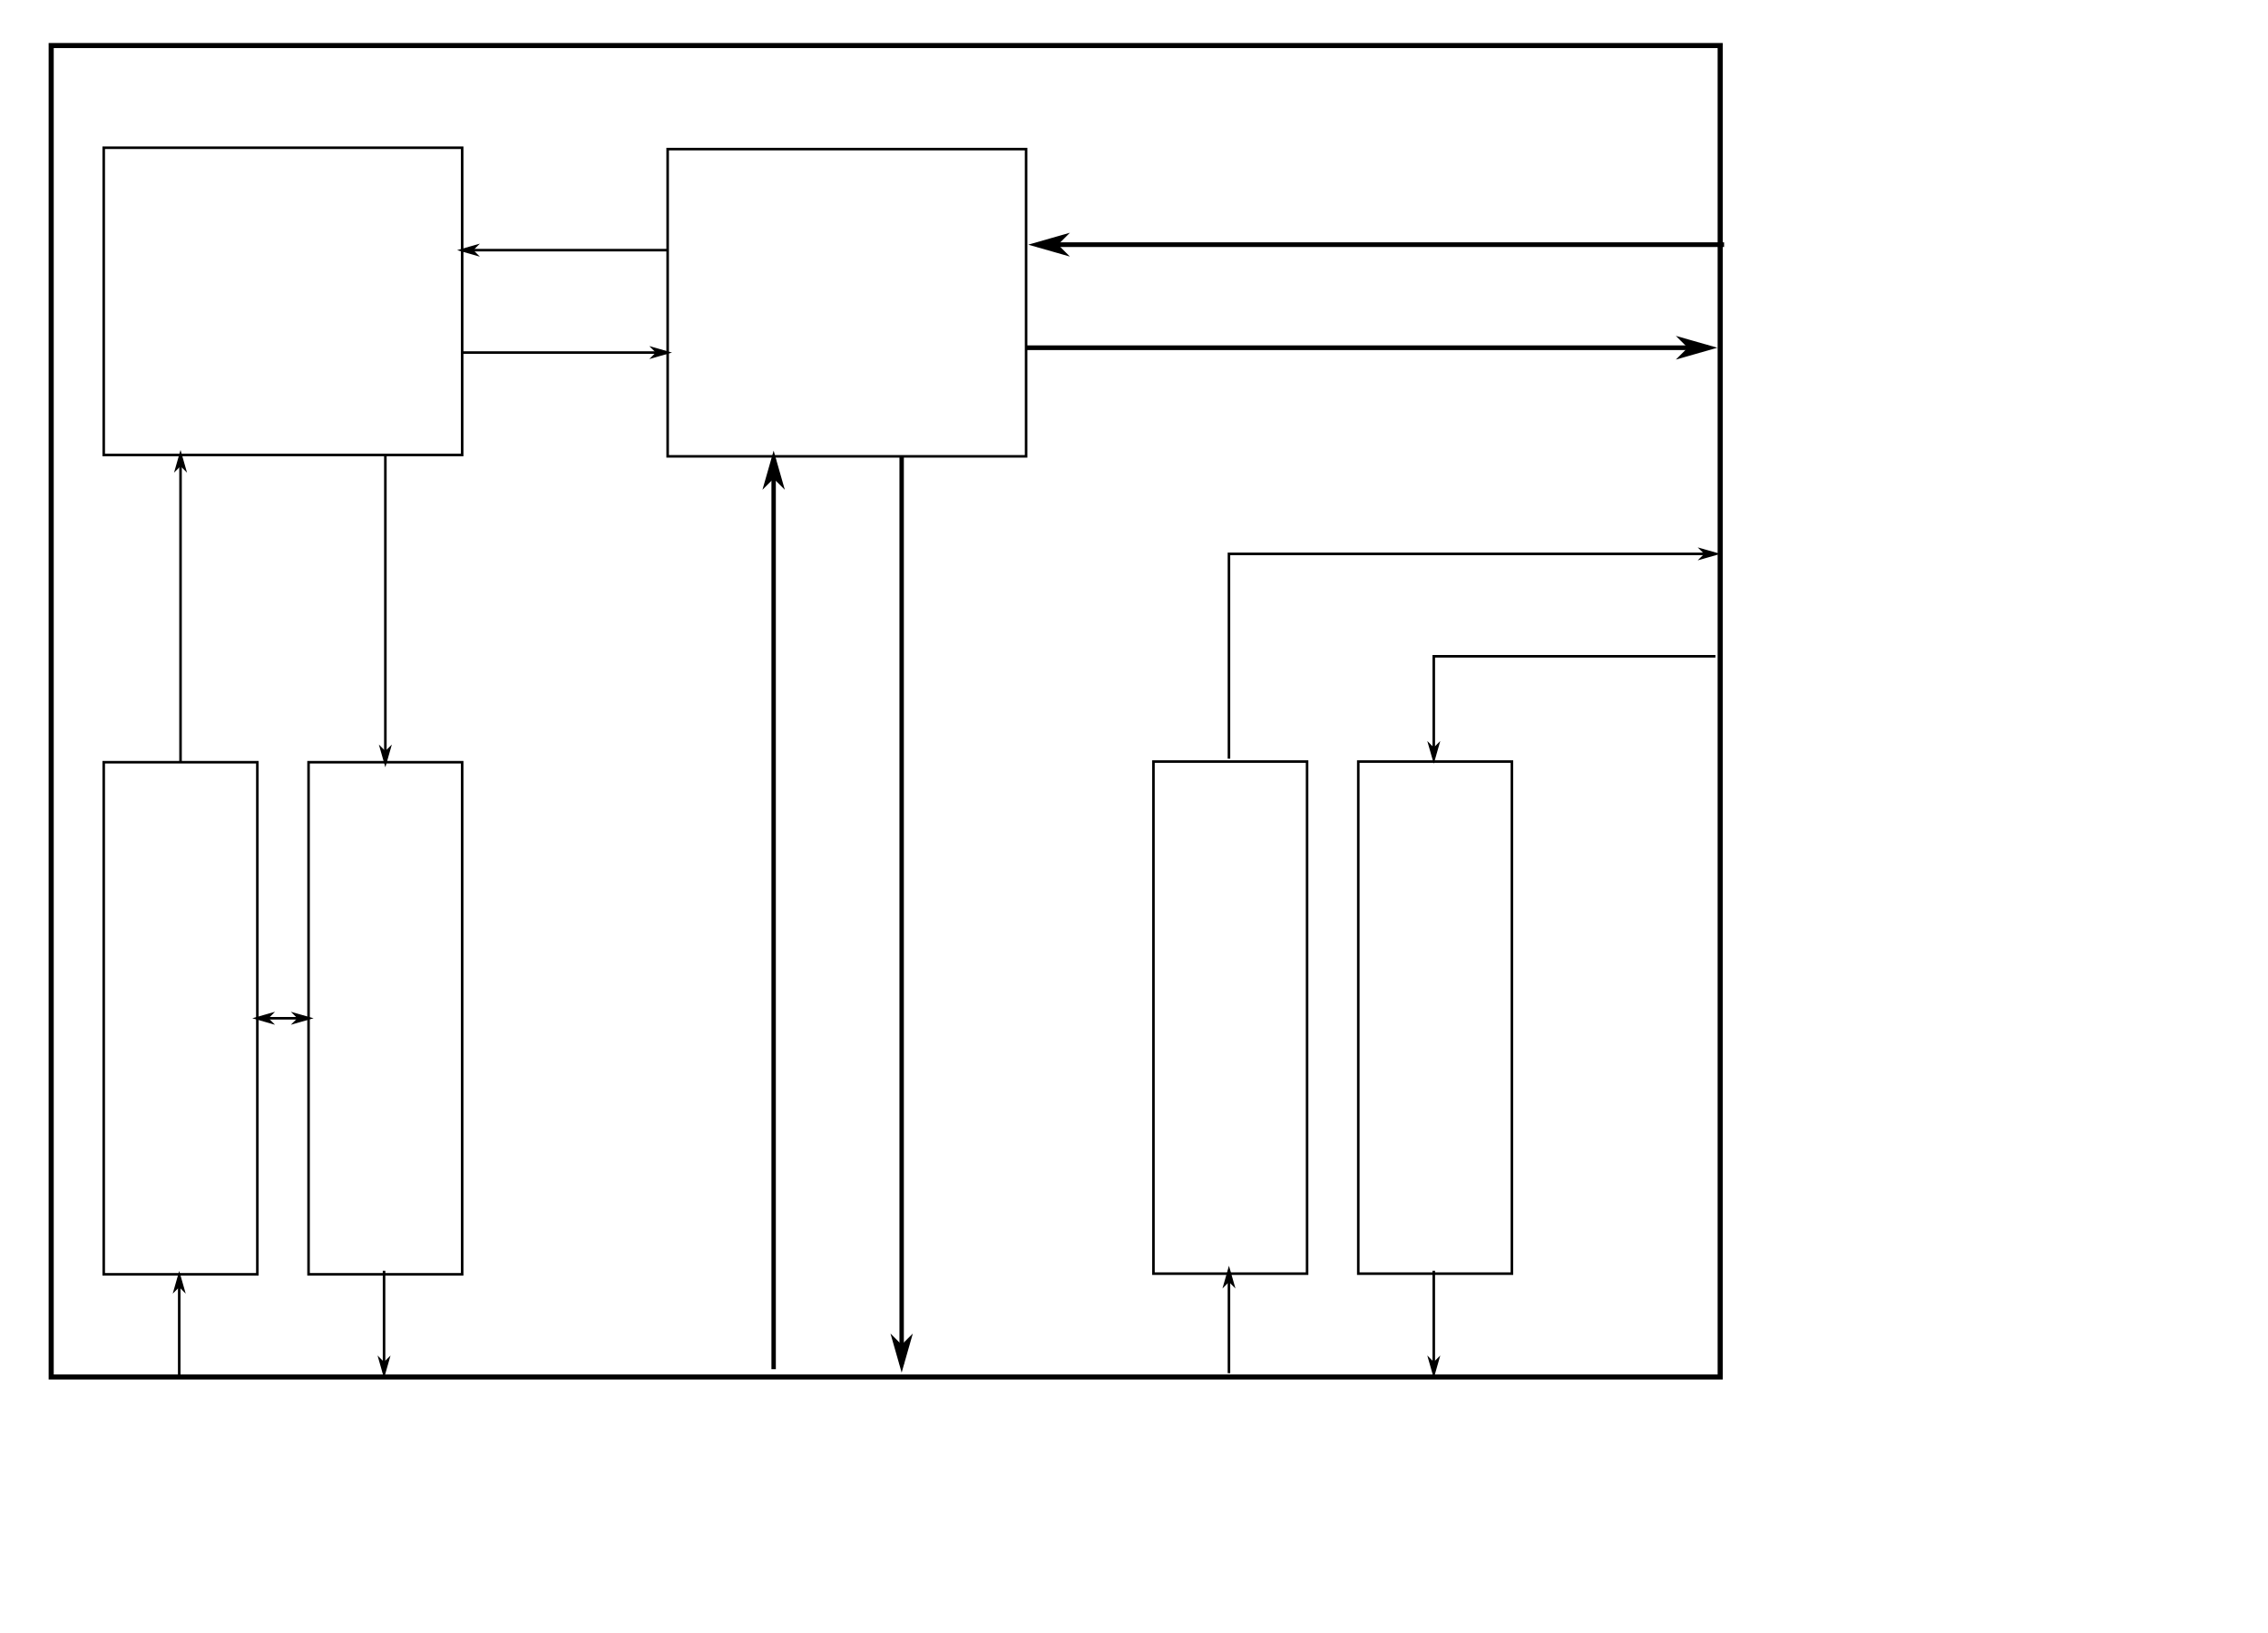
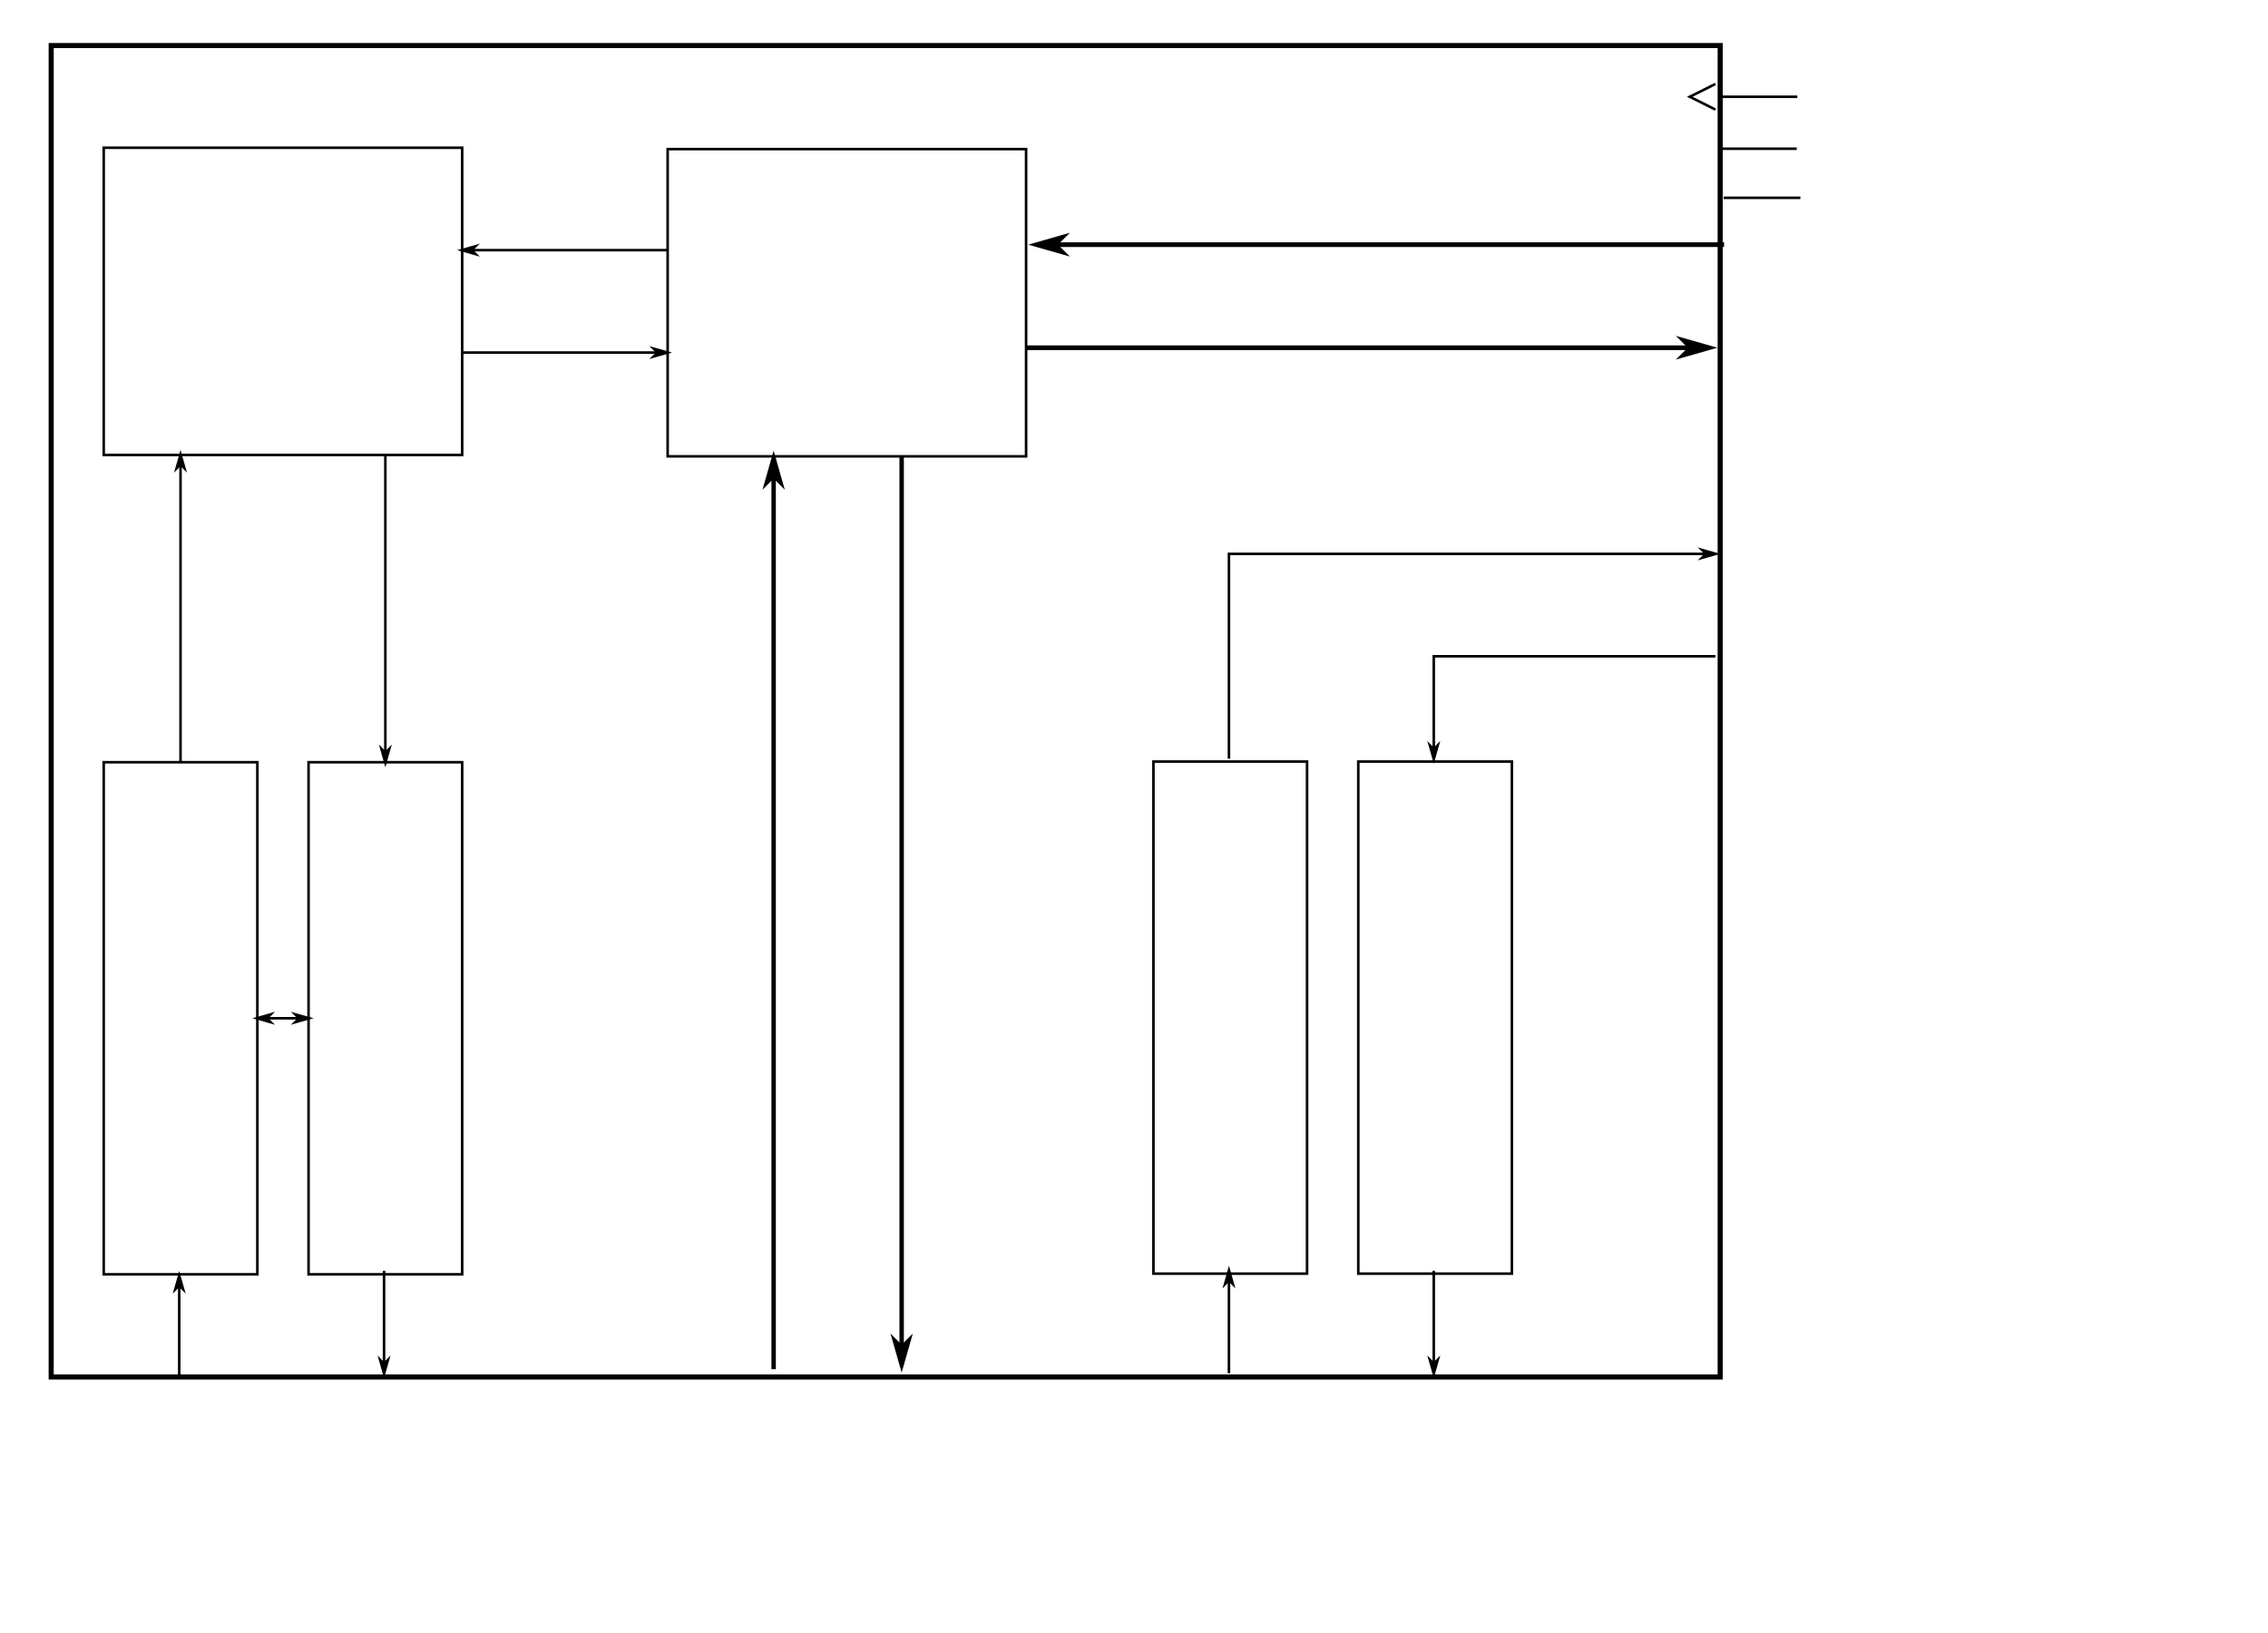
<svg xmlns="http://www.w3.org/2000/svg" width="250mm" height="180mm" viewBox="0 0 885.827 637.795" id="svg2" version="1.1">
  <defs id="defs4">
    <marker style="overflow:visible" id="marker7310" refX="0" refY="0" orient="auto">
      <path transform="matrix(-0.4,0,0,-0.4,-4,0)" style="fill:#000000;fill-opacity:1;fill-rule:evenodd;stroke:#000000;stroke-width:1pt;stroke-opacity:1" d="M 0,0 5,-5 -12.5,0 5,5 0,0 Z" id="path7312" />
    </marker>
    <marker orient="auto" refY="0" refX="0" id="marker6940" style="overflow:visible">
      <path id="path6942" d="M 0,0 5,-5 -12.5,0 5,5 0,0 Z" style="fill:#000000;fill-opacity:1;fill-rule:evenodd;stroke:#000000;stroke-width:1pt;stroke-opacity:1" transform="matrix(-0.4,0,0,-0.4,-4,0)" />
    </marker>
    <marker orient="auto" refY="0" refX="0" id="marker6840" style="overflow:visible">
      <path id="path6842" d="M 0,0 5,-5 -12.5,0 5,5 0,0 Z" style="fill:#000000;fill-opacity:1;fill-rule:evenodd;stroke:#000000;stroke-width:1pt;stroke-opacity:1" transform="matrix(0.4,0,0,0.4,4,0)" />
    </marker>
    <marker style="overflow:visible" id="marker6746" refX="0" refY="0" orient="auto">
      <path transform="matrix(0.4,0,0,0.4,4,0)" style="fill:#000000;fill-opacity:1;fill-rule:evenodd;stroke:#000000;stroke-width:1pt;stroke-opacity:1" d="M 0,0 5,-5 -12.5,0 5,5 0,0 Z" id="path6748" />
    </marker>
    <marker style="overflow:visible" id="marker6658" refX="0" refY="0" orient="auto">
      <path transform="matrix(-0.4,0,0,-0.4,-4,0)" style="fill:#000000;fill-opacity:1;fill-rule:evenodd;stroke:#000000;stroke-width:1pt;stroke-opacity:1" d="M 0,0 5,-5 -12.5,0 5,5 0,0 Z" id="path6660" />
    </marker>
    <marker orient="auto" refY="0" refX="0" id="Arrow1Mend" style="overflow:visible">
      <path id="path4308" d="M 0,0 5,-5 -12.5,0 5,5 0,0 Z" style="fill:#000000;fill-opacity:1;fill-rule:evenodd;stroke:#000000;stroke-width:1pt;stroke-opacity:1" transform="matrix(-0.4,0,0,-0.4,-4,0)" />
    </marker>
    <marker orient="auto" refY="0" refX="0" id="marker4758" style="overflow:visible">
      <path id="path4760" d="M 0,0 5,-5 -12.5,0 5,5 0,0 Z" style="fill:#000000;fill-opacity:1;fill-rule:evenodd;stroke:#000000;stroke-width:1pt;stroke-opacity:1" transform="matrix(0.4,0,0,0.4,4,0)" />
    </marker>
    <marker style="overflow:visible" id="marker4710" refX="0" refY="0" orient="auto">
      <path transform="matrix(0.4,0,0,0.4,4,0)" style="fill:#000000;fill-opacity:1;fill-rule:evenodd;stroke:#000000;stroke-width:1pt;stroke-opacity:1" d="M 0,0 5,-5 -12.5,0 5,5 0,0 Z" id="path4712" />
    </marker>
    <marker style="overflow:visible" id="marker4652" refX="0" refY="0" orient="auto">
      <path transform="matrix(0.4,0,0,0.4,4,0)" style="fill:#000000;fill-opacity:1;fill-rule:evenodd;stroke:#000000;stroke-width:1pt;stroke-opacity:1" d="M 0,0 5,-5 -12.5,0 5,5 0,0 Z" id="path4654" />
    </marker>
    <marker orient="auto" refY="0" refX="0" id="Arrow1Mstart" style="overflow:visible">
      <path id="path4305" d="M 0,0 5,-5 -12.5,0 5,5 0,0 Z" style="fill:#000000;fill-opacity:1;fill-rule:evenodd;stroke:#000000;stroke-width:1pt;stroke-opacity:1" transform="matrix(0.4,0,0,0.4,4,0)" />
    </marker>
    <marker orient="auto" refY="0" refX="0" id="Arrow1Mstart-5" style="overflow:visible">
      <path id="path4305-2" d="M 0,0 5,-5 -12.5,0 5,5 0,0 Z" style="fill:#000000;fill-opacity:1;fill-rule:evenodd;stroke:#000000;stroke-width:1pt;stroke-opacity:1" transform="matrix(0.4,0,0,0.4,4,0)" />
    </marker>
    <marker style="overflow:visible" id="marker4652-6" refX="0" refY="0" orient="auto">
      <path transform="matrix(0.4,0,0,0.4,4,0)" style="fill:#000000;fill-opacity:1;fill-rule:evenodd;stroke:#000000;stroke-width:1pt;stroke-opacity:1" d="M 0,0 5,-5 -12.5,0 5,5 0,0 Z" id="path4654-4" />
    </marker>
    <marker style="overflow:visible" id="marker4652-6-8" refX="0" refY="0" orient="auto">
      <path transform="matrix(0.4,0,0,0.4,4,0)" style="fill:#000000;fill-opacity:1;fill-rule:evenodd;stroke:#000000;stroke-width:1pt;stroke-opacity:1" d="M 0,0 5,-5 -12.5,0 5,5 0,0 Z" id="path4654-4-9" />
    </marker>
    <marker orient="auto" refY="0" refX="0" id="Arrow1Mstart-7" style="overflow:visible">
      <path id="path4305-0" d="M 0,0 5,-5 -12.5,0 5,5 0,0 Z" style="fill:#000000;fill-opacity:1;fill-rule:evenodd;stroke:#000000;stroke-width:1pt;stroke-opacity:1" transform="matrix(0.4,0,0,0.4,4,0)" />
    </marker>
    <marker orient="auto" refY="0" refX="0" id="Arrow1Mstart-7-1" style="overflow:visible">
      <path id="path4305-0-6" d="M 0,0 5,-5 -12.5,0 5,5 0,0 Z" style="fill:#000000;fill-opacity:1;fill-rule:evenodd;stroke:#000000;stroke-width:1pt;stroke-opacity:1" transform="matrix(0.4,0,0,0.4,4,0)" />
    </marker>
    <marker orient="auto" refY="0" refX="0" id="marker6840-5" style="overflow:visible">
      <path id="path6842-6" d="M 0,0 5,-5 -12.5,0 5,5 0,0 Z" style="fill:#000000;fill-opacity:1;fill-rule:evenodd;stroke:#000000;stroke-width:1pt;stroke-opacity:1" transform="matrix(0.4,0,0,0.4,4,0)" />
    </marker>
  </defs>
  <g id="layer1" transform="translate(0,-414.5669)">
    <path style="fill:none;fill-rule:evenodd;stroke:#000000;stroke-width:1px;stroke-linecap:butt;stroke-linejoin:miter;stroke-opacity:1" d="m 40.512,472.267 140,0 0,120 -140,0 z" id="path3338" />
    <flowRoot xml:space="preserve" id="flowRoot3340" style="font-style:normal;font-weight:normal;font-size:12.5px;line-height:125%;font-family:sans-serif;letter-spacing:0px;word-spacing:0px;fill:#000000;fill-opacity:1;stroke:none;stroke-width:1px;stroke-linecap:butt;stroke-linejoin:miter;stroke-opacity:1" transform="translate(-2.576088,393.0337)">
      <flowRegion id="flowRegion3342">
        <rect id="rect3344" width="100" height="40" x="80" y="122.992" />
      </flowRegion>
      <flowPara id="flowPara3346" style="font-size:25px">CTRL</flowPara>
    </flowRoot>
    <path style="fill:none;fill-rule:evenodd;stroke:#000000;stroke-width:1px;stroke-linecap:butt;stroke-linejoin:miter;stroke-opacity:1" d="m 40.512,712.267 60,0 0,200 -60,0 z" id="path3348" />
    <path style="fill:none;fill-rule:evenodd;stroke:#000000;stroke-width:1px;stroke-linecap:butt;stroke-linejoin:miter;stroke-opacity:1" d="m 120.512,712.267 60,0 0,200 -50,0 -10,0 z" id="path3350" />
    <flowRoot xml:space="preserve" id="flowRoot3352" style="font-style:normal;font-weight:normal;font-size:25px;line-height:125%;font-family:sans-serif;letter-spacing:0px;word-spacing:0px;fill:#000000;fill-opacity:1;stroke:none;stroke-width:1px;stroke-linecap:butt;stroke-linejoin:miter;stroke-opacity:1" transform="translate(0,-10.62992)">
      <flowRegion id="flowRegion3354">
        <rect id="rect3356" width="40" height="60" x="70" y="372.992" style="font-size:25px" />
      </flowRegion>
      <flowPara id="flowPara3358">REQ FIFORRR</flowPara>
    </flowRoot>
    <flowRoot xml:space="preserve" id="flowRoot3360" style="font-style:normal;font-weight:normal;font-size:12.5px;line-height:125%;font-family:sans-serif;letter-spacing:0px;word-spacing:0px;fill:#000000;fill-opacity:1;stroke:none;stroke-width:1px;stroke-linecap:butt;stroke-linejoin:miter;stroke-opacity:1" transform="translate(-19.48819,412.3069)">
      <flowRegion id="flowRegion3362">
        <rect id="rect3364" width="40" height="110" x="70" y="372.992" />
      </flowRegion>
      <flowPara id="flowPara3366" style="font-size:17.5px">REQ</flowPara>
      <flowPara id="flowPara3368" style="font-size:17.5px">FIFO</flowPara>
    </flowRoot>
    <flowRoot xml:space="preserve" id="flowRoot3360-1" style="font-style:normal;font-weight:normal;font-size:12.5px;line-height:125%;font-family:sans-serif;letter-spacing:0px;word-spacing:0px;fill:#000000;fill-opacity:1;stroke:none;stroke-width:1px;stroke-linecap:butt;stroke-linejoin:miter;stroke-opacity:1" transform="translate(61.43701,412.051)">
      <flowRegion id="flowRegion3362-7">
        <rect id="rect3364-1" width="40" height="110" x="70" y="372.992" />
      </flowRegion>
      <flowPara id="flowPara3366-4" style="font-size:17.5px">RSP</flowPara>
      <flowPara id="flowPara3368-1" style="font-size:17.5px">FIFO</flowPara>
    </flowRoot>
    <path style="fill:none;fill-rule:evenodd;stroke:#000000;stroke-width:1px;stroke-linecap:butt;stroke-linejoin:miter;stroke-opacity:1" d="m 450.512,712.012 60,0 0,200 -60,0 z" id="path3348-1" />
    <path style="fill:none;fill-rule:evenodd;stroke:#000000;stroke-width:1px;stroke-linecap:butt;stroke-linejoin:miter;stroke-opacity:1" d="m 530.512,712.012 60,0 0,200 -50,0 -10,0 z" id="path3350-8" />
    <flowRoot xml:space="preserve" id="flowRoot3360-5" style="font-style:normal;font-weight:normal;font-size:12.5px;line-height:125%;font-family:sans-serif;letter-spacing:0px;word-spacing:0px;fill:#000000;fill-opacity:1;stroke:none;stroke-width:1px;stroke-linecap:butt;stroke-linejoin:miter;stroke-opacity:1" transform="translate(391.3976,401.4211)">
      <flowRegion id="flowRegion3362-5">
        <rect id="rect3364-2" width="40" height="110" x="70" y="372.992" />
      </flowRegion>
      <flowPara id="flowPara3366-5" style="font-size:17.5px">MSS</flowPara>
      <flowPara style="font-size:17.5px" id="flowPara3458">REQ</flowPara>
      <flowPara id="flowPara3368-5" style="font-size:17.5px">FIFO</flowPara>
    </flowRoot>
    <flowRoot xml:space="preserve" id="flowRoot3360-1-2" style="font-style:normal;font-weight:normal;font-size:12.5px;line-height:125%;font-family:sans-serif;letter-spacing:0px;word-spacing:0px;fill:#000000;fill-opacity:1;stroke:none;stroke-width:1px;stroke-linecap:butt;stroke-linejoin:miter;stroke-opacity:1" transform="translate(471.437,401.1652)">
      <flowRegion id="flowRegion3362-7-2">
        <rect id="rect3364-1-8" width="40" height="110" x="70" y="372.992" />
      </flowRegion>
      <flowPara id="flowPara3366-4-0" style="font-size:17.5px">MSS</flowPara>
      <flowPara style="font-size:17.5px" id="flowPara3460">RSP</flowPara>
      <flowPara id="flowPara3368-1-6" style="font-size:17.5px">FIFO</flowPara>
    </flowRoot>
    <path style="fill:none;fill-rule:evenodd;stroke:#000000;stroke-width:1px;stroke-linecap:butt;stroke-linejoin:miter;stroke-opacity:1" d="m 260.768,472.799 140,0 0,120 -140,0 z" id="path3338-1" />
    <flowRoot xml:space="preserve" id="flowRoot3340-9" style="font-style:normal;font-weight:normal;font-size:12.5px;line-height:125%;font-family:sans-serif;letter-spacing:0px;word-spacing:0px;fill:#000000;fill-opacity:1;stroke:none;stroke-width:1px;stroke-linecap:butt;stroke-linejoin:miter;stroke-opacity:1" transform="translate(219.4515,393.5652)">
      <flowRegion id="flowRegion3342-5">
        <rect id="rect3344-1" width="100" height="40" x="80" y="122.992" />
      </flowRegion>
      <flowPara id="flowPara3346-8" style="font-size:25px">DMA</flowPara>
    </flowRoot>
    <text xml:space="preserve" style="font-style:normal;font-weight:normal;font-size:12.5px;line-height:125%;font-family:sans-serif;letter-spacing:0px;word-spacing:0px;fill:#000000;fill-opacity:1;stroke:none;stroke-width:1px;stroke-linecap:butt;stroke-linejoin:miter;stroke-opacity:1" x="360" y="132.362" id="text3489">
      <tspan id="tspan3491" x="360" y="132.362" />
    </text>
    <path style="fill:none;fill-rule:evenodd;stroke:#000000;stroke-width:1px;stroke-linecap:butt;stroke-linejoin:miter;stroke-opacity:1;marker-start:url(#Arrow1Mstart)" d="m 180.512,512.267 80,0 0,0 0,0 0,0 0,0" id="path3493" />
    <path style="fill:none;fill-rule:evenodd;stroke:#000000;stroke-width:1px;stroke-linecap:butt;stroke-linejoin:miter;stroke-opacity:1;marker-start:url(#Arrow1Mstart-5)" d="m 260.512,552.267 -80,0 0,0 0,0 0,0 0,0" id="path3493-4" />
    <path style="fill:none;fill-rule:evenodd;stroke:#000000;stroke-width:1px;stroke-linecap:butt;stroke-linejoin:miter;stroke-opacity:1;marker-start:url(#marker4652)" d="m 70.512,592.267 0,120 0,0 0,0" id="path4642" />
    <path style="fill:none;fill-rule:evenodd;stroke:#000000;stroke-width:1px;stroke-linecap:butt;stroke-linejoin:miter;stroke-opacity:1;marker-start:url(#marker4710)" d="m 150.512,712.267 0,-120" id="path4644" />
    <path style="fill:none;fill-rule:evenodd;stroke:#000000;stroke-width:1px;stroke-linecap:butt;stroke-linejoin:miter;stroke-opacity:1;marker-start:url(#marker4758);marker-end:url(#Arrow1Mend)" d="m 100.512,812.267 20,0 0,0" id="path4750" />
    <path style="fill:none;fill-rule:evenodd;stroke:#000000;stroke-width:1.721px;stroke-linecap:butt;stroke-linejoin:miter;stroke-opacity:1;marker-start:url(#marker4652-6)" d="m 302.165,593.957 0,355.369 0,0 0,0" id="path4642-7" />
    <path style="fill:none;fill-rule:evenodd;stroke:#000000;stroke-width:1.719px;stroke-linecap:butt;stroke-linejoin:miter;stroke-opacity:1;marker-start:url(#marker4652-6-8)" d="m 352.165,947.276 0,-354.493 0,0 0,0" id="path4642-7-3" />
    <path style="fill:none;fill-rule:evenodd;stroke:#000000;stroke-width:1.831px;stroke-linecap:butt;stroke-linejoin:miter;stroke-opacity:1;marker-start:url(#Arrow1Mstart-7)" d="m 405.219,510.122 268.166,0 0,0 0,0 0,0 0,0" id="path3493-7" />
    <path style="fill:none;fill-rule:evenodd;stroke:#000000;stroke-width:1.825px;stroke-linecap:butt;stroke-linejoin:miter;stroke-opacity:1;marker-start:url(#Arrow1Mstart-7-1)" d="m 667.171,550.378 -266.567,0 0,0 0,0 0,0 0,0" id="path3493-7-9" />
    <path style="fill:none;fill-rule:evenodd;stroke:#000000;stroke-width:1px;stroke-linecap:butt;stroke-linejoin:miter;stroke-opacity:1;marker-start:url(#marker6840)" d="m 480,910.89 0,40" id="path6644" />
    <path style="fill:none;fill-rule:evenodd;stroke:#000000;stroke-width:1px;stroke-linecap:butt;stroke-linejoin:miter;stroke-opacity:1;marker-end:url(#marker6940)" d="m 560,910.89 0,40" id="path6646" />
    <path style="fill:none;fill-rule:evenodd;stroke:#000000;stroke-width:1px;stroke-linecap:butt;stroke-linejoin:miter;stroke-opacity:1;marker-end:url(#marker6658)" d="m 480,710.89 0,-80 190,0" id="path6648" />
    <path style="fill:none;fill-rule:evenodd;stroke:#000000;stroke-width:1px;stroke-linecap:butt;stroke-linejoin:miter;stroke-opacity:1;marker-start:url(#marker6746)" d="m 560,710.89 0,-40 110,0" id="path6650" />
    <path style="fill:none;fill-rule:evenodd;stroke:#000000;stroke-width:1px;stroke-linecap:butt;stroke-linejoin:miter;stroke-opacity:1;marker-start:url(#marker6840-5)" d="m 70,912.917 0,40" id="path6644-4" />
    <path style="fill:none;fill-rule:evenodd;stroke:#000000;stroke-width:1px;stroke-linecap:butt;stroke-linejoin:miter;stroke-opacity:1;marker-end:url(#marker7310)" d="m 150,910.89 0,40" id="path7302" />
    <flowRoot xml:space="preserve" id="flowRoot7422" style="font-style:normal;font-weight:normal;font-size:10px;line-height:125%;font-family:sans-serif;letter-spacing:0px;word-spacing:0px;fill:#000000;fill-opacity:1;stroke:none;stroke-width:1px;stroke-linecap:butt;stroke-linejoin:miter;stroke-opacity:1" transform="matrix(1.317968,0,0,1.803102,-75.38248,377.0754)">
      <flowRegion id="flowRegion7424">
        <rect id="rect7426" width="50" height="20" x="200" y="61.496" style="font-size:10px" />
      </flowRegion>
      <flowPara id="flowPara7428" style="font-size:8.75px">DMA2CTRL8</flowPara>
      <flowPara id="flowPara7430" style="font-size:8.75px" />
    </flowRoot>
    <flowRoot xml:space="preserve" id="flowRoot7422-3" style="font-style:normal;font-weight:normal;font-size:10px;line-height:125%;font-family:sans-serif;letter-spacing:0px;word-spacing:0px;fill:#000000;fill-opacity:1;stroke:none;stroke-width:1px;stroke-linecap:butt;stroke-linejoin:miter;stroke-opacity:1" transform="matrix(1.317968,0,0,1.803102,-75.7565,417.7053)">
      <flowRegion id="flowRegion7424-7">
        <rect id="rect7426-1" width="50" height="20" x="200" y="61.496" style="font-size:10px" />
      </flowRegion>
      <flowPara id="flowPara7428-6" style="font-size:8.75px">CTRL2DMA</flowPara>
      <flowPara id="flowPara7430-1" style="font-size:8.75px" />
    </flowRoot>
    <flowRoot xml:space="preserve" id="flowRoot7422-5" style="font-style:normal;font-weight:normal;font-size:10px;line-height:125%;font-family:sans-serif;letter-spacing:0px;word-spacing:0px;fill:#000000;fill-opacity:1;stroke:none;stroke-width:1px;stroke-linecap:butt;stroke-linejoin:miter;stroke-opacity:1" transform="matrix(0,-1.317968,1.803102,0,-68.06796,944.8821)">
      <flowRegion id="flowRegion7424-5">
        <rect id="rect7426-0" width="50" height="20" x="200" y="61.496" style="font-size:10px" />
      </flowRegion>
      <flowPara id="flowPara7430-4" style="font-size:8.75px">REQ2CTRL</flowPara>
    </flowRoot>
    <flowRoot xml:space="preserve" id="flowRoot7422-5-9" style="font-style:normal;font-weight:normal;font-size:10px;line-height:125%;font-family:sans-serif;letter-spacing:0px;word-spacing:0px;fill:#000000;fill-opacity:1;stroke:none;stroke-width:1px;stroke-linecap:butt;stroke-linejoin:miter;stroke-opacity:1" transform="matrix(0,-1.317968,1.803102,0,10.5344,944.8821)">
      <flowRegion id="flowRegion7424-5-6">
        <rect id="rect7426-0-2" width="50" height="20" x="200" y="61.496" style="font-size:10px" />
      </flowRegion>
      <flowPara id="flowPara7430-4-7" style="font-size:8.75px">CTRL2RSP</flowPara>
    </flowRoot>
    <flowRoot xml:space="preserve" id="flowRoot7422-6" style="font-style:normal;font-weight:normal;font-size:10px;line-height:125%;font-family:sans-serif;letter-spacing:0px;word-spacing:0px;fill:#000000;fill-opacity:1;stroke:none;stroke-width:1px;stroke-linecap:butt;stroke-linejoin:miter;stroke-opacity:1" transform="matrix(1.317968,0,0,1.803102,-217.5478,846.4454)">
      <flowRegion id="flowRegion7424-0">
        <rect id="rect7426-3" width="48.525" height="35.251" x="200" y="61.496" style="font-size:10px" />
      </flowRegion>
      <flowPara id="flowPara7430-9" style="font-size:8.75px">TAXI_IN</flowPara>
      <flowPara style="font-size:8.75px" id="flowPara7674">AXI4M2S</flowPara>
    </flowRoot>
    <flowRoot xml:space="preserve" id="flowRoot7422-6-5" style="font-style:normal;font-weight:normal;font-size:10px;line-height:125%;font-family:sans-serif;letter-spacing:0px;word-spacing:0px;fill:#000000;fill-opacity:1;stroke:none;stroke-width:1px;stroke-linecap:butt;stroke-linejoin:miter;stroke-opacity:1" transform="matrix(1.317968,0,0,1.803102,192.4915,844.6738)">
      <flowRegion id="flowRegion7424-0-8">
        <rect id="rect7426-3-3" width="48.495" height="30.687" x="200" y="61.496" style="font-size:10px" />
      </flowRegion>
      <flowPara id="flowPara7430-9-3" style="font-size:8.75px">MAXI_IN</flowPara>
      <flowPara style="font-size:8.75px" id="flowPara7682">AXI4M2S</flowPara>
    </flowRoot>
    <flowRoot xml:space="preserve" id="flowRoot7422-6-6" style="font-style:normal;font-weight:normal;font-size:10px;line-height:125%;font-family:sans-serif;letter-spacing:0px;word-spacing:0px;fill:#000000;fill-opacity:1;stroke:none;stroke-width:1px;stroke-linecap:butt;stroke-linejoin:miter;stroke-opacity:1" transform="matrix(1.317968,0,0,1.803102,13.47578,846.0714)">
      <flowRegion id="flowRegion7424-0-0">
        <rect id="rect7426-3-6" width="47.748" height="35.458" x="200" y="61.496" style="font-size:10px" />
      </flowRegion>
      <flowPara id="flowPara7430-9-6" style="font-size:8.75px">IAXI_OUT</flowPara>
      <flowPara style="font-size:8.75px" id="flowPara7678">AXI4M2S</flowPara>
    </flowRoot>
-     <flowRoot xml:space="preserve" id="flowRoot7422-6-54" style="font-style:normal;font-weight:normal;font-size:10px;line-height:125%;font-family:sans-serif;letter-spacing:0px;word-spacing:0px;fill:#000000;fill-opacity:1;stroke:none;stroke-width:1px;stroke-linecap:butt;stroke-linejoin:miter;stroke-opacity:1" transform="matrix(1.317968,0,0,1.803102,416.5073,505.7171)">
+     <flowRoot xml:space="preserve" id="flowRoot7422-6-54" style="font-style:normal;font-weight:normal;font-size:10px;line-height:125%;font-family:sans-serif;letter-spacing:0px;word-spacing:0px;fill:#000000;fill-opacity:1;stroke:none;stroke-width:1px;stroke-linecap:butt;stroke-linejoin:miter;stroke-opacity:1" transform="matrix(1.317968,0,0,1.803102,410.5073,505.7171)">
      <flowRegion id="flowRegion7424-0-7">
        <rect id="rect7426-3-2" width="204.784" height="19.017" x="200" y="61.496" style="font-size:10px" />
      </flowRegion>
      <flowPara style="font-size:8.75px" id="flowPara7688">CSS2MSS.REQ2MSS - AXI4M2S</flowPara>
    </flowRoot>
-     <flowRoot xml:space="preserve" id="flowRoot7422-6-4" style="font-style:normal;font-weight:normal;font-size:10px;line-height:125%;font-family:sans-serif;letter-spacing:0px;word-spacing:0px;fill:#000000;fill-opacity:1;stroke:none;stroke-width:1px;stroke-linecap:butt;stroke-linejoin:miter;stroke-opacity:1" transform="matrix(1.317968,0,0,1.803102,415.8774,424.5557)">
+     <flowRoot xml:space="preserve" id="flowRoot7422-6-4" style="font-style:normal;font-weight:normal;font-size:10px;line-height:125%;font-family:sans-serif;letter-spacing:0px;word-spacing:0px;fill:#000000;fill-opacity:1;stroke:none;stroke-width:1px;stroke-linecap:butt;stroke-linejoin:miter;stroke-opacity:1" transform="matrix(1.317968,0,0,1.803102,411.8774,424.5557)">
      <flowRegion id="flowRegion7424-0-79">
        <rect id="rect7426-3-67" width="167.325" height="25.207" x="200" y="61.496" style="font-size:10px" />
      </flowRegion>
      <flowPara id="flowPara7430-9-0" style="font-size:8.75px">CSS2MSS.DMA2MSS - AXI4M2S</flowPara>
    </flowRoot>
-     <flowRoot xml:space="preserve" id="flowRoot7422-6-4-2" style="font-style:normal;font-weight:normal;font-size:10px;line-height:125%;font-family:sans-serif;letter-spacing:0px;word-spacing:0px;fill:#000000;fill-opacity:1;stroke:none;stroke-width:1px;stroke-linecap:butt;stroke-linejoin:miter;stroke-opacity:1" transform="matrix(1.317968,0,0,1.803102,417.649,384.8313)">
+     <flowRoot xml:space="preserve" id="flowRoot7422-6-4-2" style="font-style:normal;font-weight:normal;font-size:10px;line-height:125%;font-family:sans-serif;letter-spacing:0px;word-spacing:0px;fill:#000000;fill-opacity:1;stroke:none;stroke-width:1px;stroke-linecap:butt;stroke-linejoin:miter;stroke-opacity:1" transform="matrix(1.317968,0,0,1.803102,413.4907,385.3709)">
      <flowRegion id="flowRegion7424-0-79-4">
        <rect id="rect7426-3-67-7" width="165.981" height="25.054" x="200" y="61.496" style="font-size:10px" />
      </flowRegion>
      <flowPara id="flowPara7430-9-0-1" style="font-size:8.75px">MSS2CSS.MSS2DMA - AXI4S2M</flowPara>
    </flowRoot>
-     <flowRoot xml:space="preserve" id="flowRoot7422-6-4-2-3" style="font-style:normal;font-weight:normal;font-size:10px;line-height:125%;font-family:sans-serif;letter-spacing:0px;word-spacing:0px;fill:#000000;fill-opacity:1;stroke:none;stroke-width:1px;stroke-linecap:butt;stroke-linejoin:miter;stroke-opacity:1" transform="matrix(1.317968,0,0,1.803102,416.901,543.9258)">
+     <flowRoot xml:space="preserve" id="flowRoot7422-6-4-2-3" style="font-style:normal;font-weight:normal;font-size:10px;line-height:125%;font-family:sans-serif;letter-spacing:0px;word-spacing:0px;fill:#000000;fill-opacity:1;stroke:none;stroke-width:1px;stroke-linecap:butt;stroke-linejoin:miter;stroke-opacity:1" transform="matrix(1.317968,0,0,1.803102,410.901,545.9258)">
      <flowRegion id="flowRegion7424-0-79-4-6">
        <rect id="rect7426-3-67-7-8" width="196.898" height="20.01" x="200" y="61.496" style="font-size:10px" />
      </flowRegion>
      <flowPara id="flowPara7430-9-0-1-7" style="font-size:8.75px">MSS2CSS.MSS2RSP - AXI4S2M</flowPara>
    </flowRoot>
    <flowRoot xml:space="preserve" id="flowRoot7422-6-4-2-9" style="font-style:normal;font-weight:normal;font-size:10px;line-height:125%;font-family:sans-serif;letter-spacing:0px;word-spacing:0px;fill:#000000;fill-opacity:1;stroke:none;stroke-width:1px;stroke-linecap:butt;stroke-linejoin:miter;stroke-opacity:1" transform="matrix(1.317968,0,0,1.803102,75.38523,844.7132)">
      <flowRegion id="flowRegion7424-0-79-4-0">
        <rect id="rect7426-3-67-7-89" width="53.887" height="47.303" x="200" y="61.496" style="font-size:10px" />
      </flowRegion>
      <flowPara id="flowPara7430-9-0-1-5" style="font-size:8.75px">IAXI_IN</flowPara>
      <flowPara style="font-size:8.75px" id="flowPara7680">AXI4S2M</flowPara>
    </flowRoot>
    <flowRoot xml:space="preserve" id="flowRoot7422-6-4-2-8" style="font-style:normal;font-weight:normal;font-size:10px;line-height:125%;font-family:sans-serif;letter-spacing:0px;word-spacing:0px;fill:#000000;fill-opacity:1;stroke:none;stroke-width:1px;stroke-linecap:butt;stroke-linejoin:miter;stroke-opacity:1" transform="matrix(1.317968,0,0,1.803102,-135.225,845.225)">
      <flowRegion id="flowRegion7424-0-79-4-3">
        <rect id="rect7426-3-67-7-3" width="46.762" height="41.474" x="200" y="61.496" style="font-size:10px" />
      </flowRegion>
      <flowPara id="flowPara7430-9-0-1-4" style="font-size:8.75px">TAXI_OUT</flowPara>
      <flowPara style="font-size:8.75px" id="flowPara7676">AXI4S2M</flowPara>
    </flowRoot>
    <flowRoot xml:space="preserve" id="flowRoot7422-6-4-2-0" style="font-style:normal;font-weight:normal;font-size:10px;line-height:125%;font-family:sans-serif;letter-spacing:0px;word-spacing:0px;fill:#000000;fill-opacity:1;stroke:none;stroke-width:1px;stroke-linecap:butt;stroke-linejoin:miter;stroke-opacity:1" transform="matrix(1.317968,0,0,1.803102,271.5073,845.8549)">
      <flowRegion id="flowRegion7424-0-79-4-4">
        <rect id="rect7426-3-67-7-0" width="49.242" height="46.67" x="200" y="61.496" style="font-size:10px" />
      </flowRegion>
      <flowPara id="flowPara7430-9-0-1-71" style="font-size:8.75px">MAXI_OUT</flowPara>
      <flowPara style="font-size:8.75px" id="flowPara7684">AXI4S2M</flowPara>
    </flowRoot>
    <path style="fill:none;fill-rule:evenodd;stroke:#000000;stroke-width:1.988;stroke-linecap:butt;stroke-linejoin:miter;stroke-miterlimit:4;stroke-dasharray:none;stroke-opacity:1" d="m 19.994,432.356 0,520.012 651.869,0 0,-520.012 z" id="path7695" />
+     <path style="fill:none;fill-rule:evenodd;stroke:#000000;stroke-width:1px;stroke-linecap:butt;stroke-linejoin:miter;stroke-opacity:1" d="m 672,452.362 30,0 0,0 0,0" id="path4384" />
+     <path style="fill:none;fill-rule:evenodd;stroke:#000000;stroke-width:1px;stroke-linecap:butt;stroke-linejoin:miter;stroke-opacity:1" d="m 671.759,472.65 30,0 0,0 0,0" id="path4384-2" />
+     <path style="fill:none;fill-rule:evenodd;stroke:#000000;stroke-width:1px;stroke-linecap:butt;stroke-linejoin:miter;stroke-opacity:1" d="m 670,457.362 -10,-5 10,-5 0,0 0,0" id="path4401" />
+     <flowRoot xml:space="preserve" id="flowRoot7422-6-4-2-95" style="font-style:normal;font-weight:normal;font-size:10px;line-height:125%;font-family:sans-serif;letter-spacing:0px;word-spacing:0px;fill:#000000;fill-opacity:1;stroke:none;stroke-width:1px;stroke-linecap:butt;stroke-linejoin:miter;stroke-opacity:1" transform="matrix(1.317968,0,0,1.803102,412.4907,323.3709)">
+       <flowRegion id="flowRegion7424-0-79-4-34">
+         <rect id="rect7426-3-67-7-9" width="165.981" height="25.054" x="200" y="61.496" style="font-size:10px" />
+       </flowRegion>
+       <flowPara id="flowPara7430-9-0-1-56" style="font-size:8.75px">CLK</flowPara>
+     </flowRoot>
+     <flowRoot xml:space="preserve" id="flowRoot7422-6-4-2-95-0" style="font-style:normal;font-weight:normal;font-size:10px;line-height:125%;font-family:sans-serif;letter-spacing:0px;word-spacing:0px;fill:#000000;fill-opacity:1;stroke:none;stroke-width:1px;stroke-linecap:butt;stroke-linejoin:miter;stroke-opacity:1" transform="matrix(1.317968,0,0,1.803102,412.0214,342.5586)">
+       <flowRegion id="flowRegion7424-0-79-4-34-0">
+         <rect id="rect7426-3-67-7-9-7" width="165.981" height="25.054" x="200" y="61.496" style="font-size:10px" />
+       </flowRegion>
+       <flowPara id="flowPara7430-9-0-1-56-3" style="font-size:8.75px">SRSTN</flowPara>
+     </flowRoot>
+     <path style="fill:none;fill-rule:evenodd;stroke:#000000;stroke-width:1px;stroke-linecap:butt;stroke-linejoin:miter;stroke-opacity:1" d="m 673.196,491.823 30,0 0,0 0,0" id="path4384-2-8" />
+     <flowRoot xml:space="preserve" id="flowRoot7422-6-4-2-95-0-5" style="font-style:normal;font-weight:normal;font-size:10px;line-height:125%;font-family:sans-serif;letter-spacing:0px;word-spacing:0px;fill:#000000;fill-opacity:1;stroke:none;stroke-width:1px;stroke-linecap:butt;stroke-linejoin:miter;stroke-opacity:1" transform="matrix(1.317968,0,0,1.803102,413.4583,361.7316)">
+       <flowRegion id="flowRegion7424-0-79-4-34-0-3">
+         <rect id="rect7426-3-67-7-9-7-6" width="165.981" height="25.054" x="200" y="61.496" style="font-size:10px" />
+       </flowRegion>
+       <flowPara id="flowPara7430-9-0-1-56-3-2" style="font-size:8.75px">CE</flowPara>
+     </flowRoot>
  </g>
</svg>
